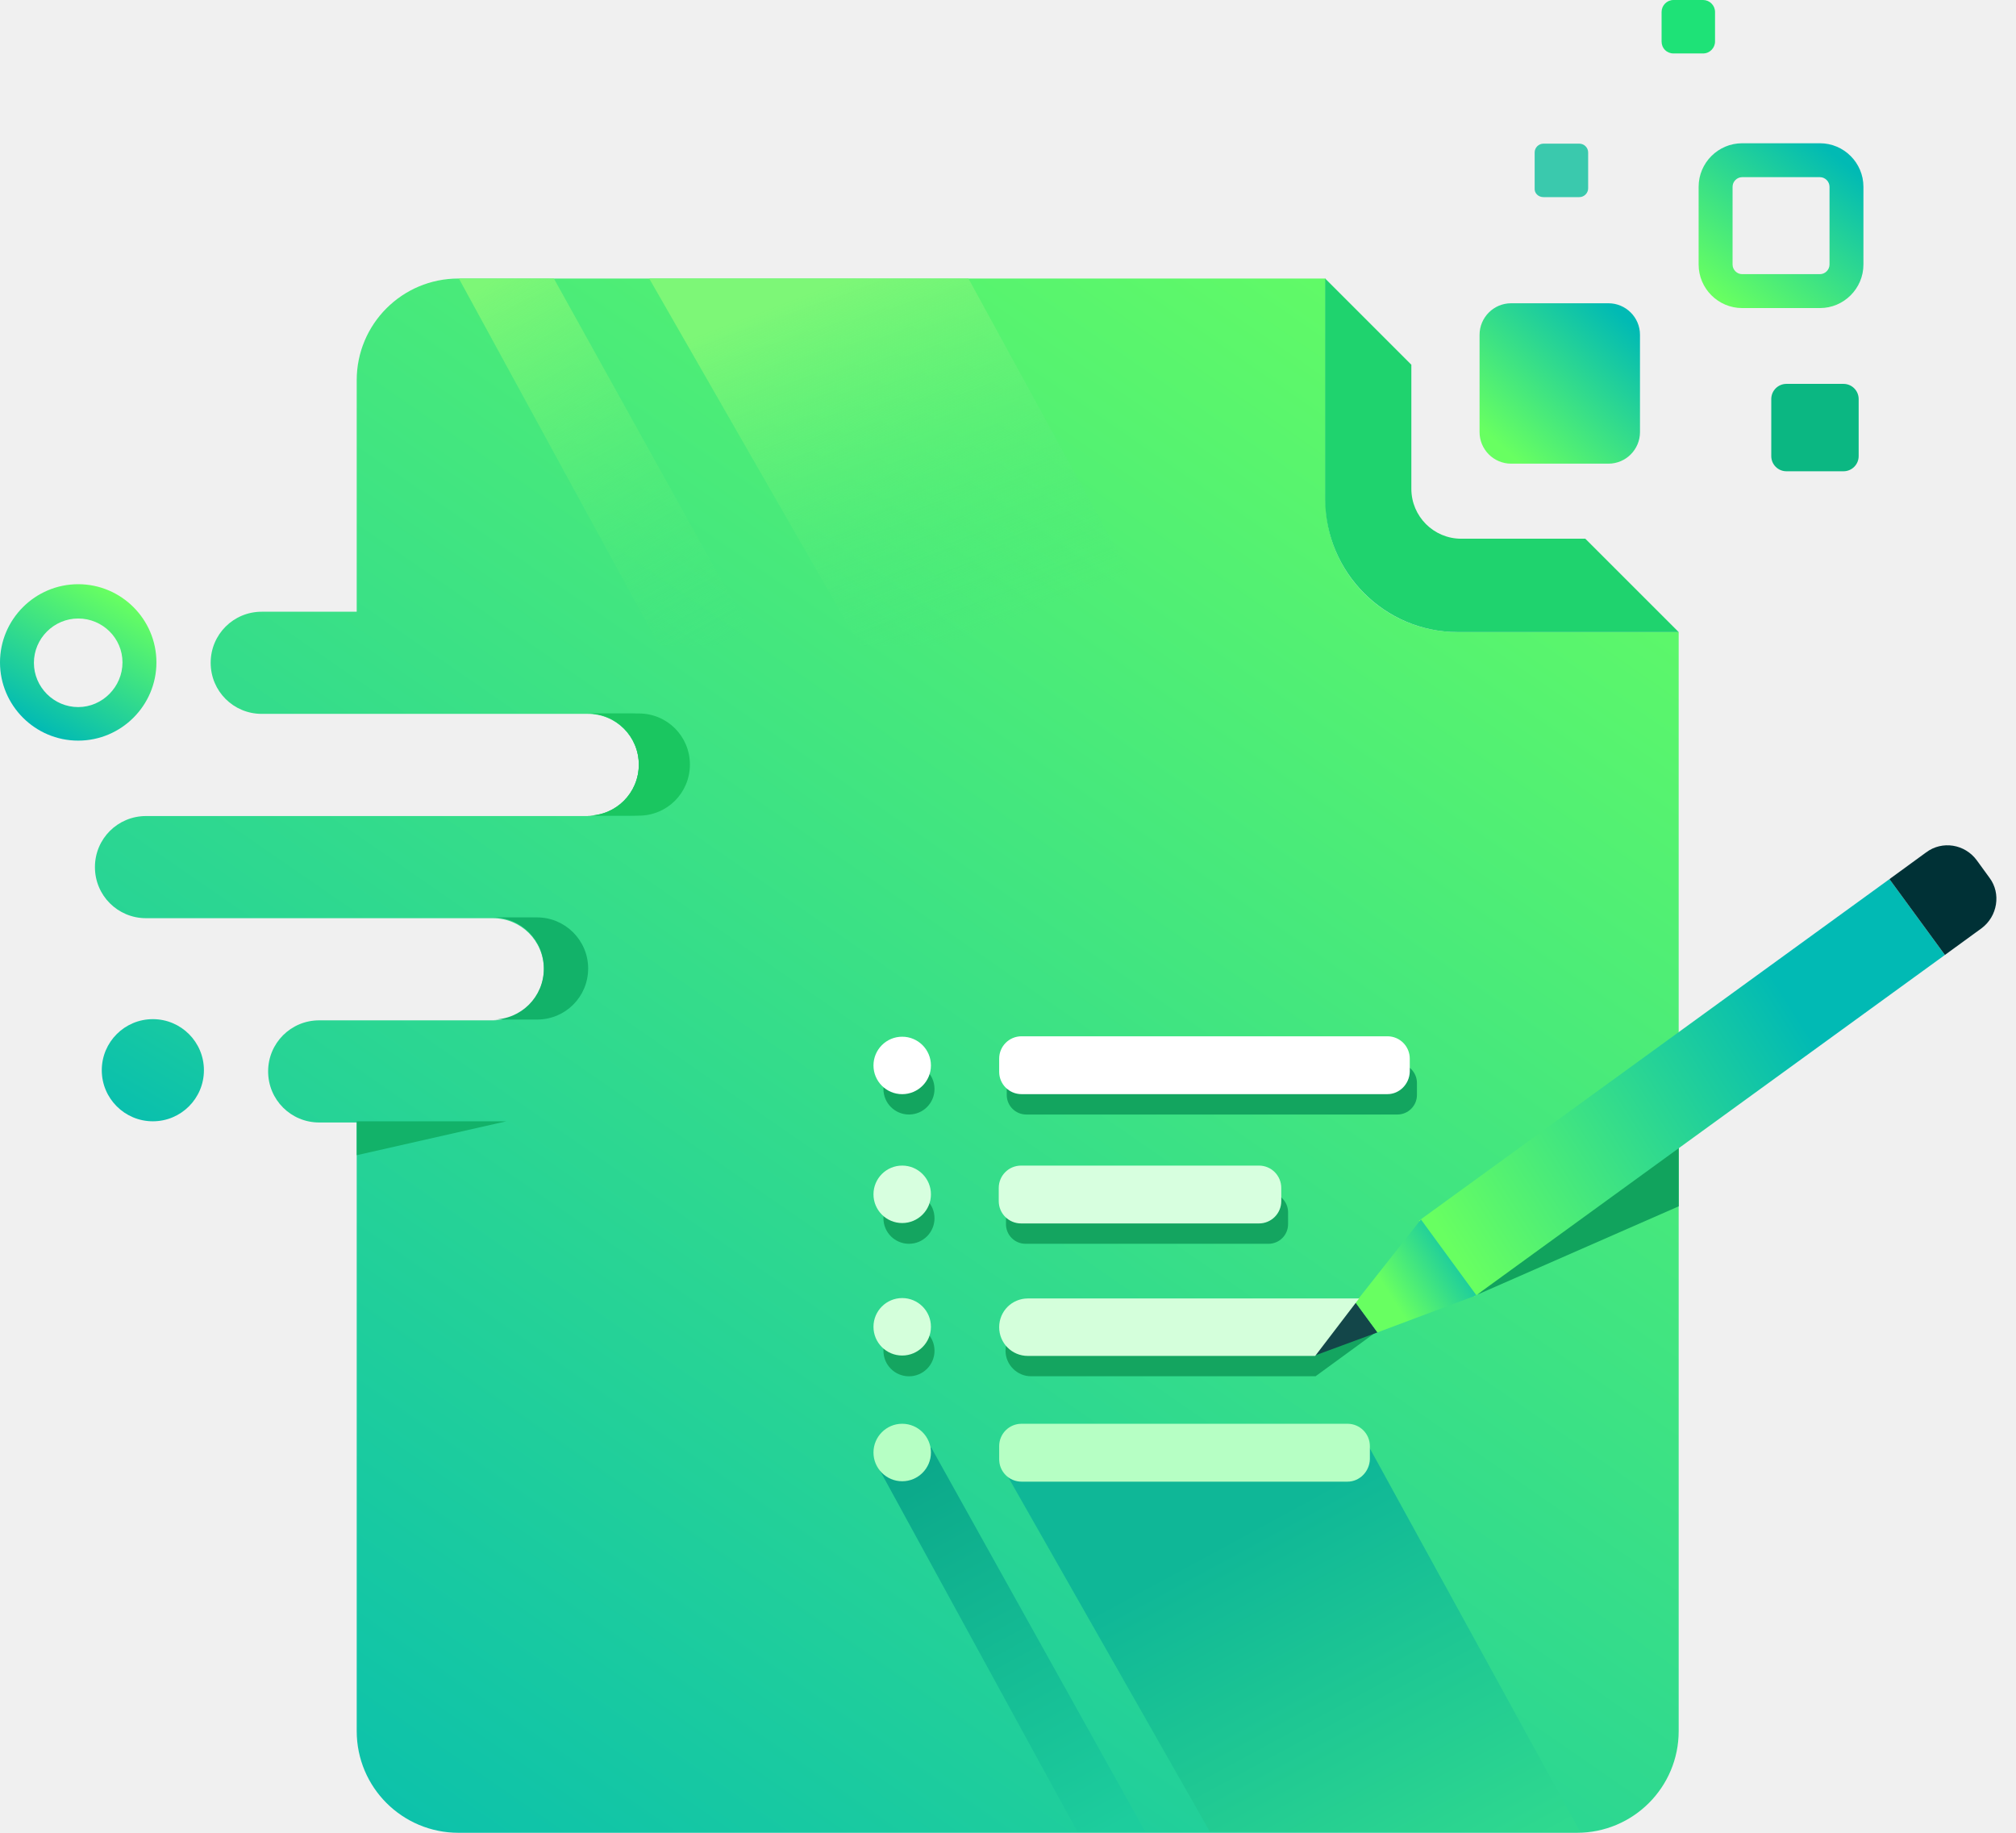
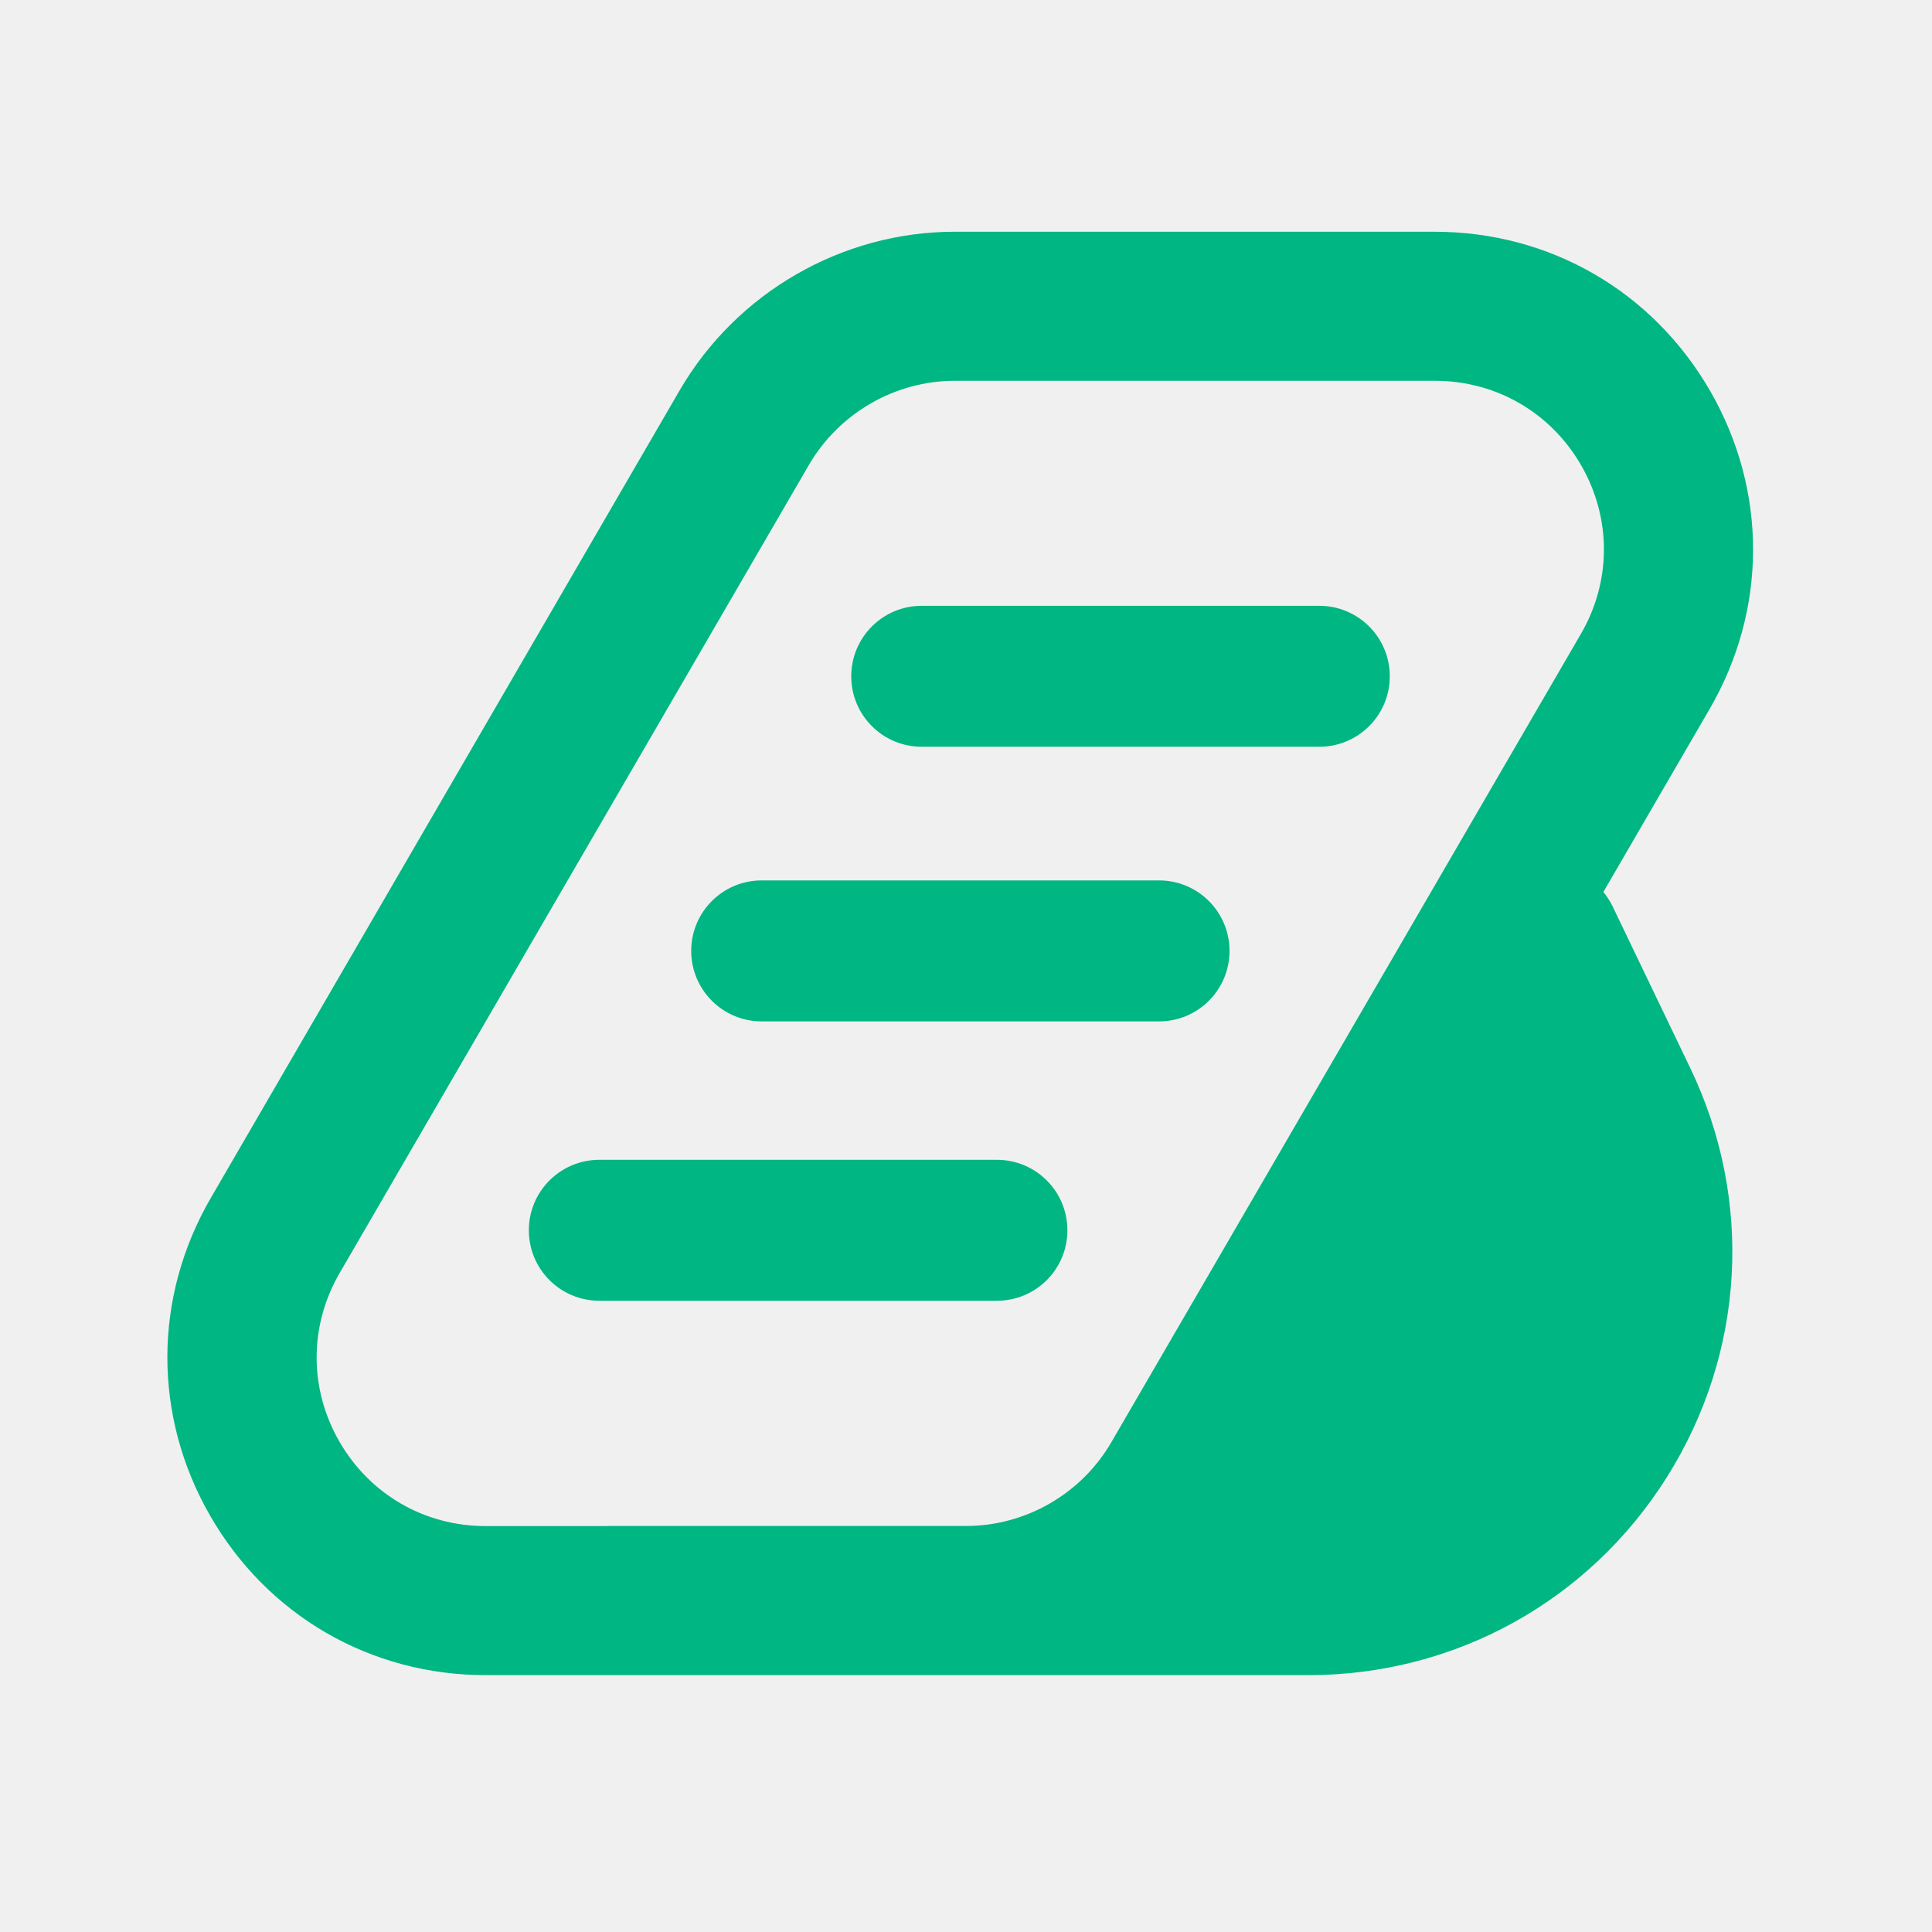
- <svg xmlns="http://www.w3.org/2000/svg" width="66" height="60" viewBox="0 0 66 60" fill="none">
-   <path d="M47.72 20.692C45.329 20.692 43.396 18.759 43.396 16.368V9.118H15.009C13.167 9.118 11.678 10.607 11.678 12.449V20.026H8.569C7.641 20.026 6.897 20.771 6.897 21.698C6.897 22.626 7.641 23.37 8.569 23.37H11.678H19.242C20.169 23.37 20.914 24.115 20.914 25.042C20.914 25.97 20.169 26.715 19.242 26.715H18.575H11.678H4.781C3.853 26.715 3.108 27.459 3.108 28.387C3.108 29.314 3.853 30.059 4.781 30.059H11.678H16.133C17.06 30.059 17.805 30.803 17.805 31.731C17.805 32.658 17.06 33.403 16.133 33.403H11.678H10.45C9.523 33.403 8.778 34.148 8.778 35.075C8.778 36.002 9.523 36.747 10.45 36.747H11.678V56.669C11.678 58.511 13.167 60 15.009 60H51.626C53.468 60 54.957 58.511 54.957 56.669V20.692H47.72Z" fill="url(#paint0_linear_163_1079)" />
-   <path d="M2.56 24.246C1.15 24.246 0 23.096 0 21.685C0 20.275 1.15 19.125 2.56 19.125C3.971 19.125 5.121 20.275 5.121 21.685C5.121 23.096 3.971 24.246 2.56 24.246ZM2.56 20.248C1.764 20.248 1.11 20.902 1.11 21.698C1.11 22.495 1.764 23.148 2.56 23.148C3.357 23.148 4.01 22.482 4.01 21.685C4.01 20.889 3.357 20.248 2.56 20.248Z" fill="url(#paint1_linear_163_1079)" />
-   <path d="M5.004 36.708C5.928 36.708 6.676 35.959 6.676 35.036C6.676 34.112 5.928 33.364 5.004 33.364C4.081 33.364 3.332 34.112 3.332 35.036C3.332 35.959 4.081 36.708 5.004 36.708Z" fill="url(#paint2_linear_163_1079)" />
-   <path d="M20.692 23.357H19.242C20.17 23.357 20.914 24.102 20.914 25.029C20.914 25.957 20.17 26.702 19.242 26.702H20.692C21.62 26.702 22.364 25.957 22.364 25.029C22.364 24.102 21.62 23.357 20.692 23.357Z" fill="#1FD36E" />
-   <path d="M20.914 23.357H19.242C20.17 23.357 20.914 24.102 20.914 25.029C20.914 25.957 20.17 26.702 19.242 26.702H20.914C21.842 26.702 22.586 25.957 22.586 25.029C22.586 24.102 21.842 23.357 20.914 23.357Z" fill="#1AC660" />
-   <path d="M17.583 30.033H16.133C17.06 30.033 17.805 30.778 17.805 31.705C17.805 32.633 17.06 33.377 16.133 33.377H17.583C18.51 33.377 19.255 32.633 19.255 31.705C19.255 30.778 18.497 30.033 17.583 30.033Z" fill="#12B269" />
-   <path d="M54.957 20.692L51.9 17.623L54.957 20.692Z" fill="#1FD36E" />
-   <path d="M46.218 11.94L43.397 9.118L46.218 11.94Z" fill="#1FD36E" />
-   <path d="M47.72 20.692H54.957L51.9 17.636H47.837C46.936 17.636 46.205 16.904 46.205 16.003V11.94L43.383 9.118V16.355C43.396 18.746 45.329 20.692 47.72 20.692Z" fill="#1FD36E" />
-   <path d="M51.9 17.622L46.218 11.94L51.9 17.622Z" fill="white" />
-   <path d="M49.471 15.179H52.658C53.233 15.179 53.69 14.709 53.69 14.147V10.96C53.69 10.385 53.22 9.928 52.658 9.928H49.471C48.896 9.928 48.438 10.398 48.438 10.96V14.147C48.438 14.709 48.896 15.179 49.471 15.179Z" fill="url(#paint3_linear_163_1079)" />
-   <path d="M59.582 10.085H57.034C56.251 10.085 55.61 9.445 55.61 8.661V6.114C55.61 5.33 56.251 4.69 57.034 4.69H59.582C60.365 4.69 61.005 5.33 61.005 6.114V8.661C61.005 9.445 60.365 10.085 59.582 10.085ZM57.034 5.8C56.864 5.8 56.721 5.944 56.721 6.114V8.661C56.721 8.831 56.864 8.975 57.034 8.975H59.582C59.751 8.975 59.895 8.831 59.895 8.661V6.114C59.895 5.944 59.751 5.8 59.582 5.8H57.034V5.8Z" fill="url(#paint4_linear_163_1079)" />
-   <path d="M58.485 15.428H60.353C60.627 15.428 60.849 15.206 60.849 14.932V13.064C60.849 12.79 60.627 12.567 60.353 12.567H58.485C58.21 12.567 57.988 12.79 57.988 13.064V14.932C57.988 15.206 58.21 15.428 58.485 15.428Z" fill="#0BB782" />
-   <path d="M50.529 6.453H51.705C51.862 6.453 51.993 6.322 51.993 6.166V4.99C51.993 4.833 51.862 4.703 51.705 4.703H50.529C50.373 4.703 50.242 4.833 50.242 4.99V6.166C50.229 6.322 50.36 6.453 50.529 6.453Z" fill="#3AC9AD" />
-   <path d="M54.788 1.75H55.755C55.977 1.75 56.147 1.568 56.147 1.359V0.392C56.147 0.17 55.964 0 55.755 0H54.788C54.566 0 54.397 0.183 54.397 0.392V1.359C54.397 1.581 54.566 1.75 54.788 1.75Z" fill="#1EE277" />
-   <path d="M51.731 59.962H39.608L32.711 47.839L44.834 47.395L51.731 59.962Z" fill="url(#paint5_linear_163_1079)" />
-   <path d="M37.492 59.962H35.271L28.7 47.944L30.49 47.395L37.492 59.962Z" fill="url(#paint6_linear_163_1079)" />
-   <path d="M38.276 21.137H28.151L21.254 9.118H31.705L38.276 21.137Z" fill="url(#paint7_linear_163_1079)" />
-   <path d="M24.808 21.137H21.581L15.023 9.118H18.133L24.808 21.137Z" fill="url(#paint8_linear_163_1079)" />
-   <path d="M45.748 36.486H33.599C33.246 36.486 32.959 36.199 32.959 35.846V35.454C32.959 35.101 33.246 34.814 33.599 34.814H45.748C46.101 34.814 46.388 35.101 46.388 35.454V35.846C46.388 36.199 46.101 36.486 45.748 36.486Z" fill="#13A55F" />
-   <path d="M29.758 36.486C30.22 36.486 30.594 36.112 30.594 35.65C30.594 35.188 30.22 34.814 29.758 34.814C29.296 34.814 28.922 35.188 28.922 35.65C28.922 36.112 29.296 36.486 29.758 36.486Z" fill="#13A55F" />
-   <path d="M45.422 35.819H33.443C33.038 35.819 32.711 35.493 32.711 35.088V34.657C32.711 34.252 33.038 33.925 33.443 33.925H45.422C45.827 33.925 46.153 34.252 46.153 34.657V35.088C46.14 35.493 45.813 35.819 45.422 35.819Z" fill="white" />
-   <path d="M44.115 48.505H33.443C33.038 48.505 32.711 48.178 32.711 47.773V47.342C32.711 46.937 33.038 46.61 33.443 46.61H44.115C44.52 46.61 44.847 46.937 44.847 47.342V47.773C44.834 48.178 44.507 48.505 44.115 48.505Z" fill="#B6FFC4" />
-   <path d="M29.536 35.82C30.056 35.82 30.477 35.399 30.477 34.88C30.477 34.36 30.056 33.939 29.536 33.939C29.017 33.939 28.596 34.36 28.596 34.88C28.596 35.399 29.017 35.82 29.536 35.82Z" fill="white" />
-   <path d="M41.529 40.718H33.574C33.221 40.718 32.934 40.431 32.934 40.078V39.686C32.934 39.333 33.221 39.046 33.574 39.046H41.529C41.882 39.046 42.169 39.333 42.169 39.686V40.078C42.169 40.431 41.882 40.718 41.529 40.718Z" fill="#14A560" />
-   <path d="M29.758 40.718C30.22 40.718 30.594 40.344 30.594 39.882C30.594 39.42 30.22 39.046 29.758 39.046C29.296 39.046 28.922 39.42 28.922 39.882C28.922 40.344 29.296 40.718 29.758 40.718Z" fill="#14A560" />
-   <path d="M45.055 43.605L43.069 45.055H33.755C33.298 45.055 32.919 44.677 32.919 44.219C32.919 43.762 33.298 43.383 33.755 43.383H43.043L45.055 43.605Z" fill="#14A560" />
-   <path d="M29.758 45.056C30.22 45.056 30.594 44.682 30.594 44.22C30.594 43.758 30.22 43.384 29.758 43.384C29.296 43.384 28.922 43.758 28.922 44.22C28.922 44.682 29.296 45.056 29.758 45.056Z" fill="#14A560" />
-   <path d="M41.215 40.052H33.429C33.024 40.052 32.697 39.726 32.697 39.321V38.89C32.697 38.485 33.024 38.158 33.429 38.158H41.215C41.62 38.158 41.946 38.485 41.946 38.89V39.321C41.946 39.726 41.62 40.052 41.215 40.052Z" fill="#D7FFDF" />
-   <path d="M29.536 40.039C30.056 40.039 30.477 39.618 30.477 39.099C30.477 38.579 30.056 38.158 29.536 38.158C29.017 38.158 28.596 38.579 28.596 39.099C28.596 39.618 29.017 40.039 29.536 40.039Z" fill="#D7FFDF" />
-   <path d="M29.536 44.376C30.056 44.376 30.477 43.955 30.477 43.436C30.477 42.916 30.056 42.495 29.536 42.495C29.017 42.495 28.596 42.916 28.596 43.436C28.596 43.955 29.017 44.376 29.536 44.376Z" fill="#D4FFDB" />
-   <path d="M29.536 48.492C30.056 48.492 30.477 48.07 30.477 47.551C30.477 47.032 30.056 46.61 29.536 46.61C29.017 46.61 28.596 47.032 28.596 47.551C28.596 48.07 29.017 48.492 29.536 48.492Z" fill="#B6FFC4" />
-   <path d="M54.959 39.491L48.375 42.378L54.959 36.487V39.491Z" fill="#11A35D" />
-   <path d="M63.673 31.262L48.271 42.444L46.455 39.962L61.857 28.78L63.673 31.262Z" fill="url(#paint9_linear_163_1079)" />
-   <path d="M64.875 30.387L63.673 31.262L61.857 28.78L63.059 27.904C63.582 27.512 64.326 27.63 64.718 28.166L65.136 28.741C65.515 29.25 65.398 29.995 64.875 30.387Z" fill="#003136" />
-   <path d="M43.006 44.39L45.096 43.619L44.377 42.639L43.006 44.39Z" fill="#134649" />
-   <path d="M46.519 39.922L44.377 42.639L45.095 43.619L48.335 42.404L46.519 39.922Z" fill="url(#paint10_linear_163_1079)" />
-   <path d="M16.578 36.708L11.679 37.818V36.708H16.578Z" fill="#12B269" />
-   <path d="M43.057 44.389H33.651C33.129 44.389 32.711 43.971 32.711 43.449C32.711 42.926 33.129 42.508 33.651 42.508H44.494L43.057 44.389Z" fill="#D4FFDB" />
-   <defs>
-     <linearGradient id="paint0_linear_163_1079" x1="51.384" y1="8.373" x2="10.415" y2="67.725" gradientUnits="userSpaceOnUse">
-       <stop stop-color="#68FF61" />
-       <stop offset="1" stop-color="#01BAB4" />
-     </linearGradient>
-     <linearGradient id="paint1_linear_163_1079" x1="3.861" y1="19.487" x2="1.263" y2="23.895" gradientUnits="userSpaceOnUse">
-       <stop stop-color="#68FF61" />
-       <stop offset="1" stop-color="#01BAB4" />
-     </linearGradient>
-     <linearGradient id="paint2_linear_163_1079" x1="15.509" y1="17.229" x2="3.153" y2="38.191" gradientUnits="userSpaceOnUse">
-       <stop stop-color="#68FF61" />
-       <stop offset="1" stop-color="#01BAB4" />
-     </linearGradient>
-     <linearGradient id="paint3_linear_163_1079" x1="49.184" y1="14.655" x2="53.072" y2="10.308" gradientUnits="userSpaceOnUse">
-       <stop stop-color="#68FF61" />
-       <stop offset="1" stop-color="#01BAB4" />
-     </linearGradient>
-     <linearGradient id="paint4_linear_163_1079" x1="56.39" y1="9.831" x2="60.096" y2="5.102" gradientUnits="userSpaceOnUse">
-       <stop stop-color="#68FF61" />
-       <stop offset="1" stop-color="#01BAB4" />
-     </linearGradient>
-     <linearGradient id="paint5_linear_163_1079" x1="40.279" y1="50.312" x2="46.738" y2="62.228" gradientUnits="userSpaceOnUse">
-       <stop stop-color="#0FB797" />
-       <stop offset="1" stop-color="#2FD98F" />
-     </linearGradient>
-     <linearGradient id="paint6_linear_163_1079" x1="29.784" y1="47.985" x2="36.37" y2="59.94" gradientUnits="userSpaceOnUse">
-       <stop stop-color="#0BA88A" />
-       <stop offset="1" stop-color="#1DCD9D" />
-     </linearGradient>
-     <linearGradient id="paint7_linear_163_1079" x1="27.507" y1="9.195" x2="31.901" y2="20.75" gradientUnits="userSpaceOnUse">
-       <stop stop-color="#7DF777" />
-       <stop offset="1" stop-color="#45E87D" stop-opacity="0" />
-     </linearGradient>
-     <linearGradient id="paint8_linear_163_1079" x1="16.493" y1="8.962" x2="23.295" y2="21.308" gradientUnits="userSpaceOnUse">
-       <stop stop-color="#7DF777" />
-       <stop offset="1" stop-color="#45E87D" stop-opacity="0" />
-     </linearGradient>
-     <linearGradient id="paint9_linear_163_1079" x1="47.304" y1="40.506" x2="58.836" y2="33.235" gradientUnits="userSpaceOnUse">
-       <stop stop-color="#68FF61" />
-       <stop offset="1" stop-color="#01BAB4" />
-     </linearGradient>
-     <linearGradient id="paint10_linear_163_1079" x1="45.504" y1="42.402" x2="48.306" y2="40.594" gradientUnits="userSpaceOnUse">
-       <stop stop-color="#68FF61" />
-       <stop offset="1" stop-color="#01BAB4" />
-     </linearGradient>
-   </defs>
+ <svg xmlns="http://www.w3.org/2000/svg" width="60" height="60" viewBox="0 0 60 60" fill="none">
+   <path d="M40.972 23.191H28.624C27.415 23.191 26.436 22.212 26.436 21.003C26.436 19.793 27.415 18.814 28.624 18.814H40.972C42.182 18.814 43.161 19.793 43.161 21.003C43.161 22.212 42.182 23.191 40.972 23.191Z" fill="#00B682" />
+   <path d="M35.995 31.72H23.654C22.445 31.72 21.466 30.741 21.466 29.531C21.466 28.321 22.445 27.342 23.654 27.342H35.995C37.205 27.342 38.184 28.321 38.184 29.531C38.184 30.741 37.205 31.72 35.995 31.72Z" fill="#00B682" />
+   <path d="M30.96 40.396H18.613C17.403 40.396 16.424 39.417 16.424 38.207C16.424 36.998 17.403 36.019 18.613 36.019H30.96C32.17 36.019 33.149 36.998 33.149 38.207C33.149 39.417 32.17 40.396 30.96 40.396Z" fill="#00B682" />
+   <path d="M50.082 28.151C50.004 27.988 49.905 27.838 49.795 27.7L53.09 22.025C54.885 18.939 54.896 15.246 53.115 12.149C51.331 9.049 48.135 7.197 44.556 7.197H29.646C26.152 7.197 22.882 9.081 21.112 12.114L6.551 37.196C4.756 40.282 4.745 43.975 6.526 47.072C8.31 50.172 11.506 52.023 15.085 52.023H40.632C45.183 52.023 49.348 49.725 51.77 45.869C54.193 42.017 54.463 37.267 52.491 33.166L50.082 28.151ZM18.852 47.394H15.082C13.184 47.394 11.485 46.412 10.538 44.766C9.594 43.123 9.598 41.166 10.552 39.527L25.12 14.441C26.06 12.827 27.798 11.826 29.654 11.826H44.563C46.46 11.826 48.16 12.809 49.107 14.455C50.05 16.097 50.047 18.055 49.092 19.694L34.517 44.784C33.587 46.391 31.856 47.391 29.998 47.391H18.852V47.394Z" fill="#00B682" />
</svg>
